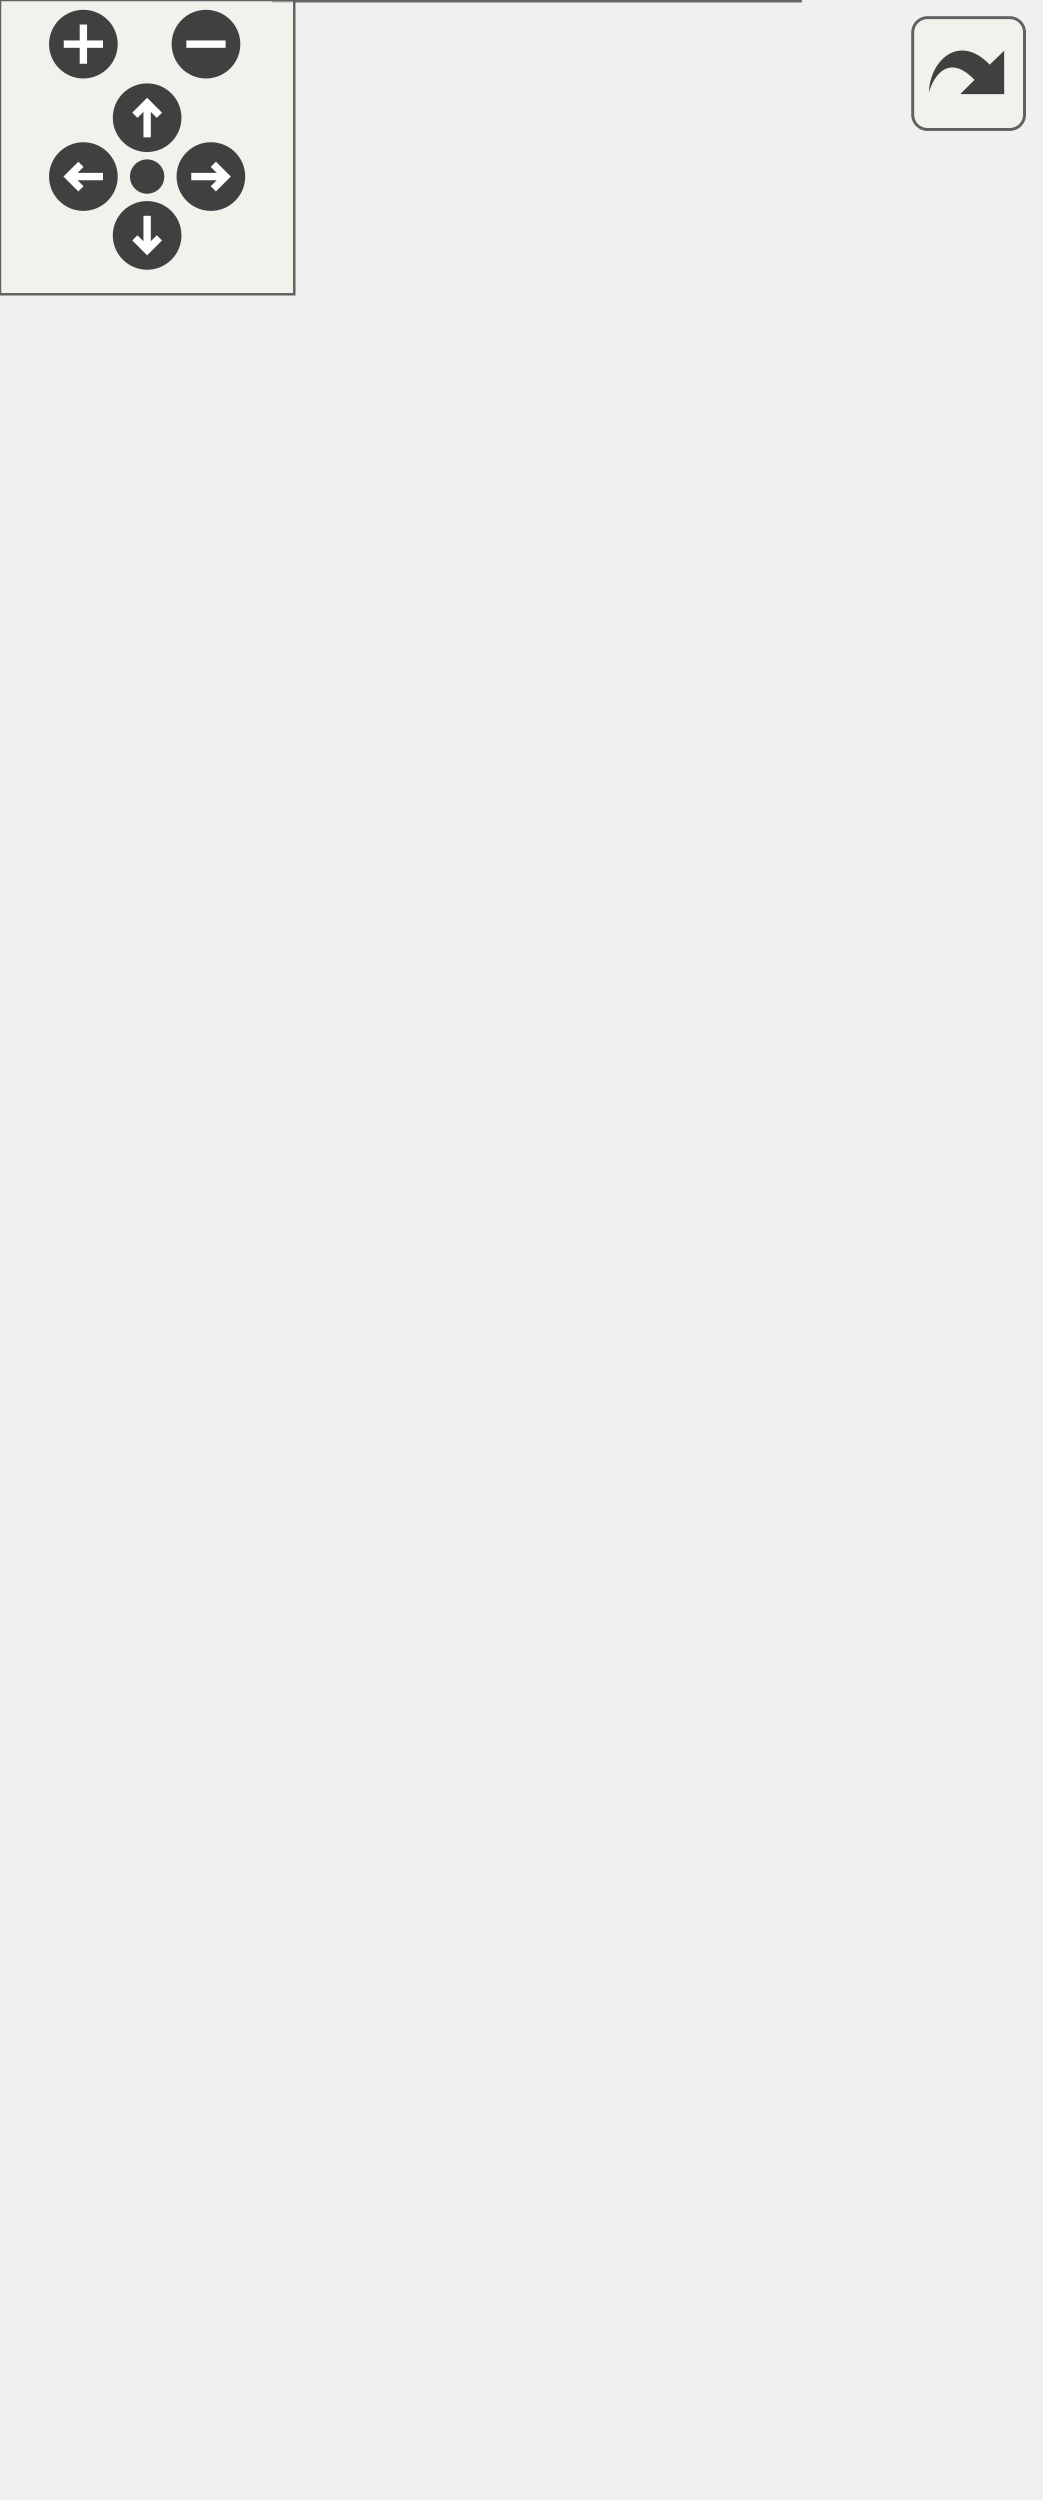
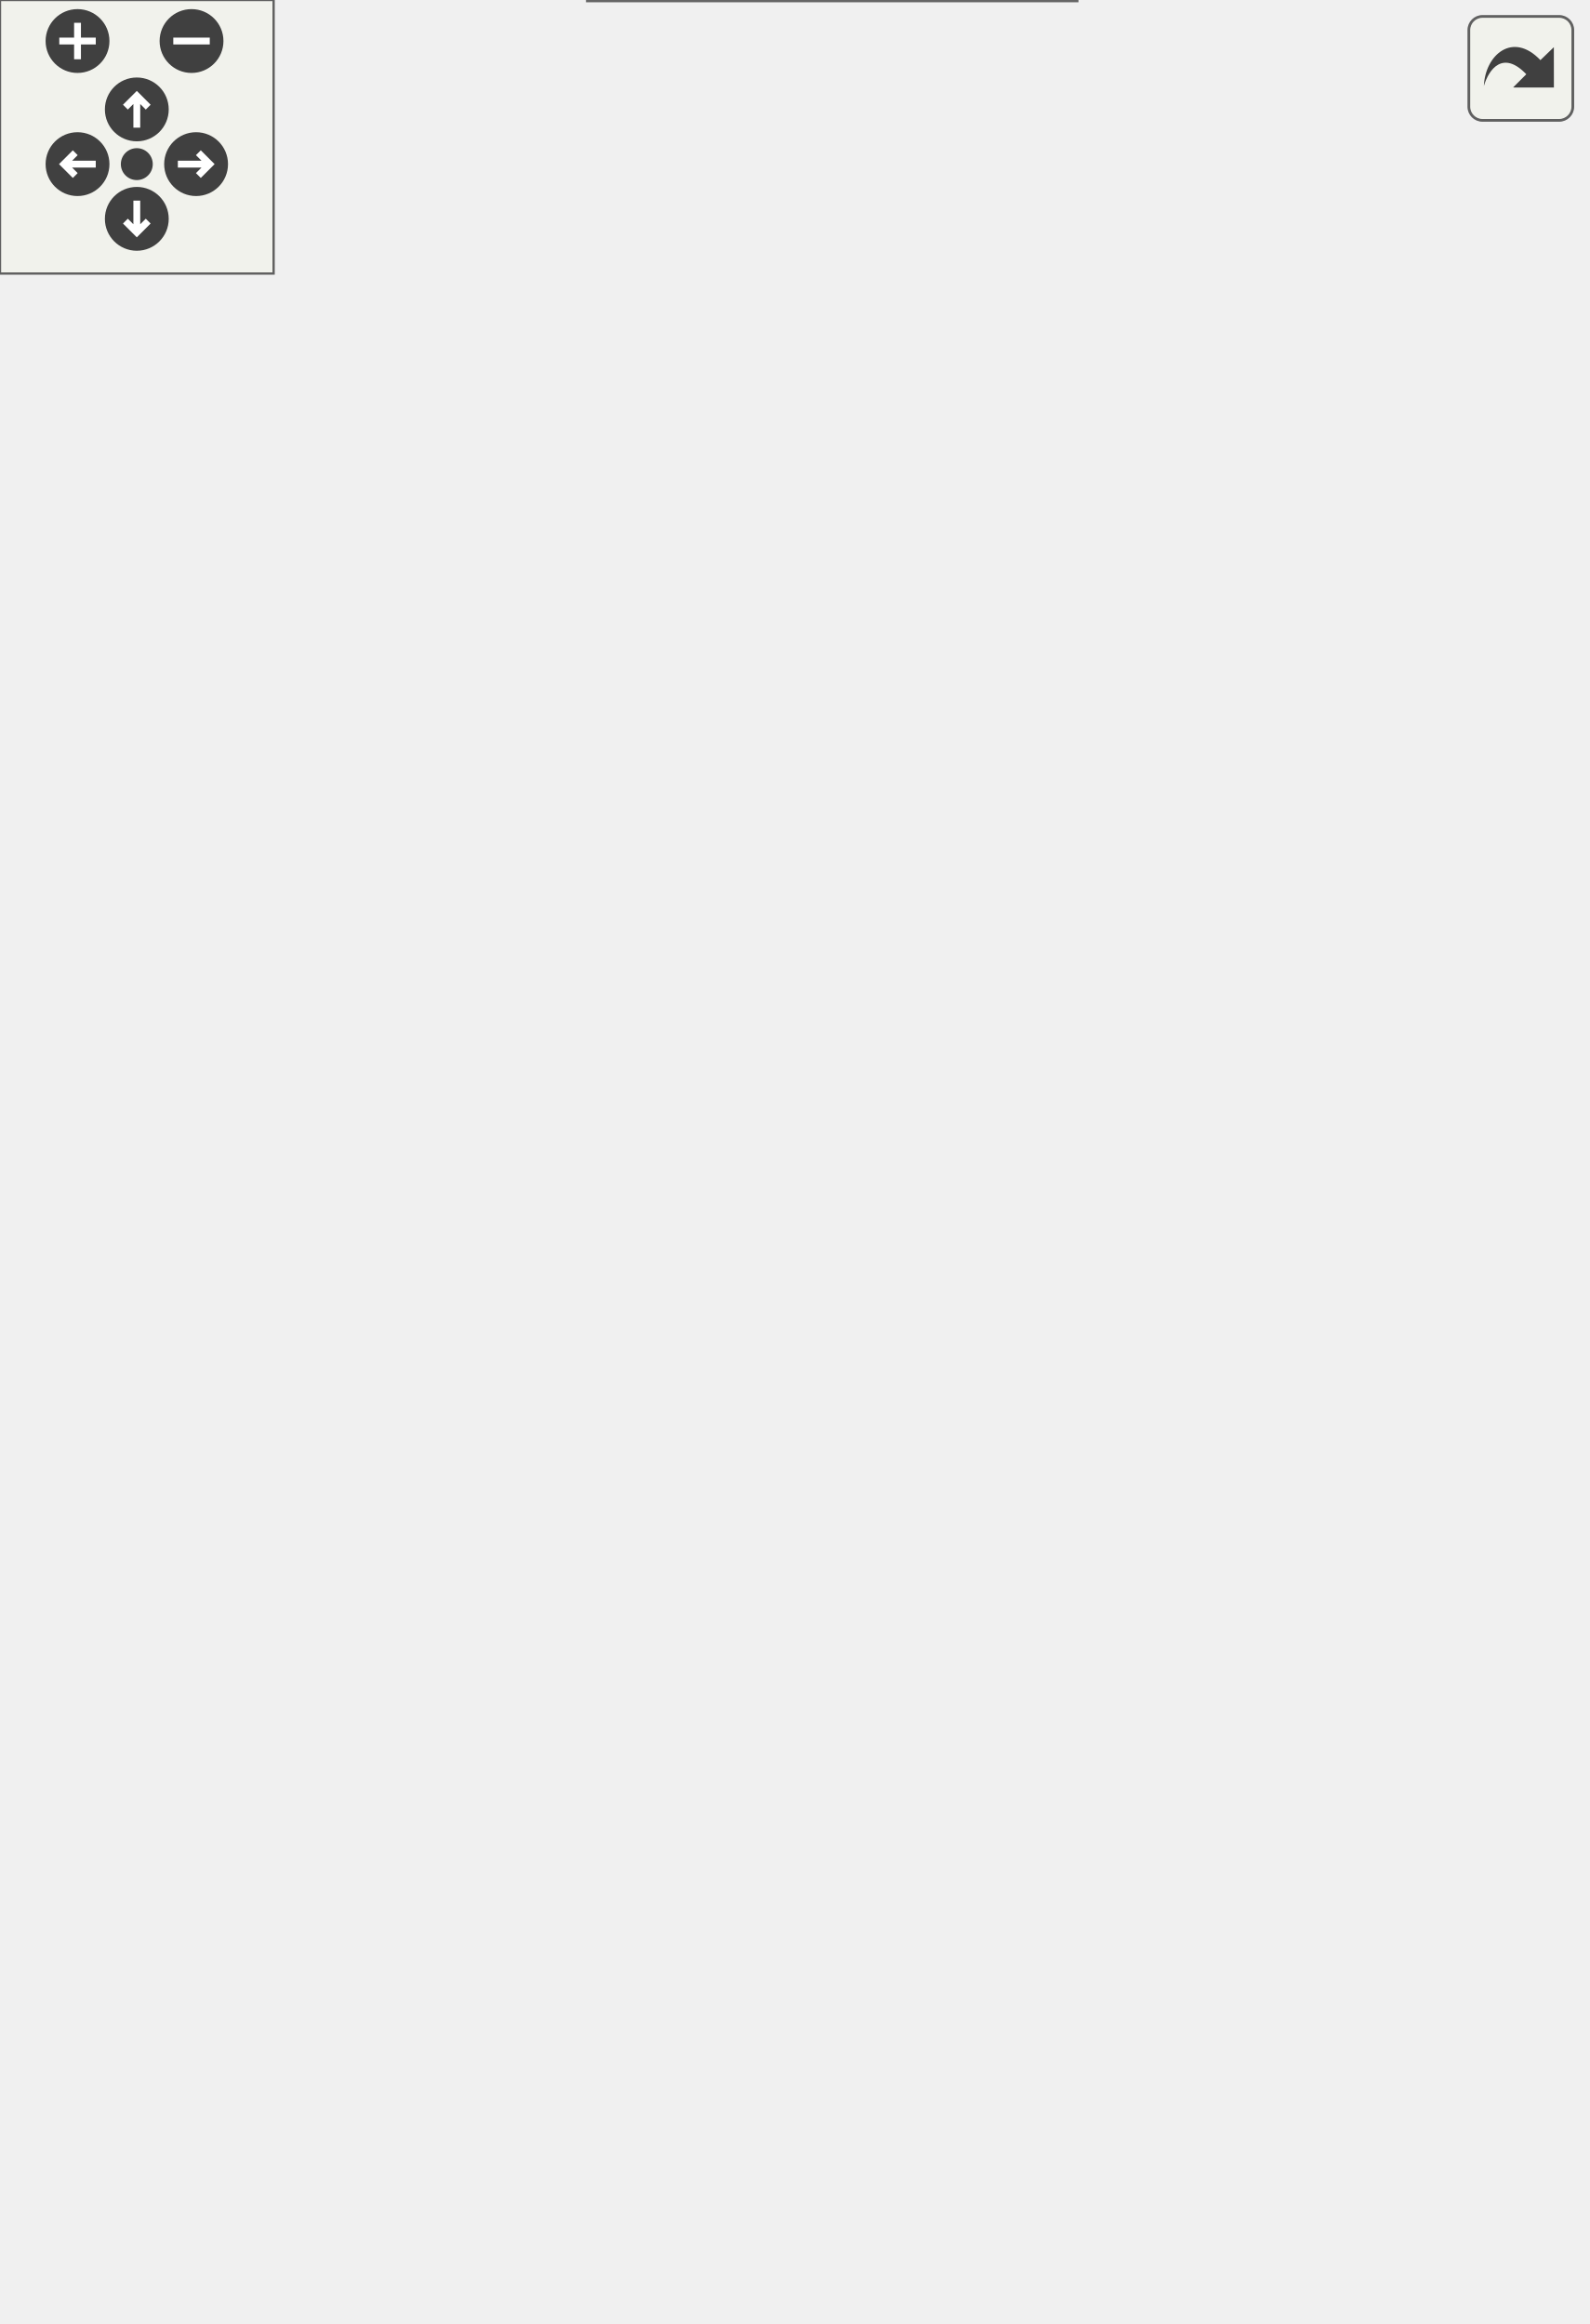
<svg xmlns="http://www.w3.org/2000/svg" xmlns:xlink="http://www.w3.org/1999/xlink" id="main" version="1.1" xml:space="preserve">
  <style type="text/css">
.edge:hover path { stroke: red; }
.edge:hover polygon { stroke: red; fill: red; }
</style>
  <defs>
    <circle id="rim" cx="0" cy="0" r="7" />
    <circle id="rim2" cx="0" cy="0" r="3.5" />
    <g id="zoomPlus">
      <use xlink:href="#rim" fill="#404040">
        <set attributeName="fill" to="#808080" begin="zoomplus.mouseover" end="zoomplus.mouseout" />
      </use>
      <path d="M-4,0h8M0,-4v8" fill="none" stroke="white" stroke-width="1.5" pointer-events="none" />
    </g>
    <g id="zoomMin">
      <use xlink:href="#rim" fill="#404040">
        <set attributeName="fill" to="#808080" begin="zoomminus.mouseover" end="zoomminus.mouseout" />
      </use>
      <path d="M-4,0h8" fill="none" stroke="white" stroke-width="1.5" pointer-events="none" />
    </g>
    <g id="dirArrow">
      <path fill="none" stroke="white" stroke-width="1.5" d="M0,-3.0v7 M-2.5,-0.5L0,-3.0L2.5,-0.5" />
    </g>
    <g id="resetDef">
      <use xlink:href="#rim2" fill="#404040">
        <set attributeName="fill" to="#808080" begin="reset.mouseover" end="reset.mouseout" />
      </use>
    </g>
  </defs>
  <svg id="graph" class="graph">
    <g id="viewport">
      <g id="node1" class="node">
        <g id="a_node1">
          <a xlink:title=" ">
-             <polygon fill="#999999" stroke="#666666" points="163,-63 56,-63 56,0 163,0 163,-63" />
-             <text text-anchor="middle" x="109.5" y="-51" font-family="Helvetica,sans-Serif" font-size="10.00">{m5avatar::DoggyEye</text>
-             <text text-anchor="start" x="64" y="-40" font-family="Helvetica,sans-Serif" font-size="10.00">||+ draw()</text>
-             <text text-anchor="start" x="64" y="-29" font-family="Helvetica,sans-Serif" font-size="10.00">+ BaseEye()</text>
-             <text text-anchor="start" x="64" y="-18" font-family="Helvetica,sans-Serif" font-size="10.00">+ BaseEye()</text>
-             <text text-anchor="middle" x="109.5" y="-7" font-family="Helvetica,sans-Serif" font-size="10.00">}</text>
+             <polygon fill="#999999" stroke="#666666" points="236,-63 129,-63 129,0 236,0 236,-63" />
+             <text text-anchor="middle" x="182.5" y="-51" font-family="Helvetica,sans-Serif" font-size="10.00">{m5avatar::DoggyEye</text>
+             <text text-anchor="start" x="137" y="-40" font-family="Helvetica,sans-Serif" font-size="10.00">||+ draw()</text>
+             <text text-anchor="start" x="137" y="-29" font-family="Helvetica,sans-Serif" font-size="10.00">+ BaseEye()</text>
+             <text text-anchor="start" x="137" y="-18" font-family="Helvetica,sans-Serif" font-size="10.00">+ BaseEye()</text>
+             <text text-anchor="middle" x="182.5" y="-7" font-family="Helvetica,sans-Serif" font-size="10.00">}</text>
          </a>
        </g>
      </g>
      <g id="node2" class="node">
        <g id="a_node2">
          <a xlink:href="classm5avatar_1_1_base_eye.html" target="_top" xlink:title=" ">
-             <polygon fill="white" stroke="#bfbfbf" points="162.5,-295 56.5,-295 56.5,-100 162.5,-100 162.5,-295" />
-             <text text-anchor="middle" x="109.5" y="-283" font-family="Helvetica,sans-Serif" font-size="10.00">{m5avatar::BaseEye</text>
-             <text text-anchor="start" x="64.5" y="-272" font-family="Helvetica,sans-Serif" font-size="10.00">|# height_</text>
-             <text text-anchor="start" x="64.5" y="-261" font-family="Helvetica,sans-Serif" font-size="10.00"># width_</text>
-             <text text-anchor="start" x="64.5" y="-250" font-family="Helvetica,sans-Serif" font-size="10.00"># is_left_</text>
-             <text text-anchor="start" x="64.5" y="-239" font-family="Helvetica,sans-Serif" font-size="10.00"># center_x_</text>
-             <text text-anchor="start" x="64.5" y="-228" font-family="Helvetica,sans-Serif" font-size="10.00"># center_y_</text>
-             <text text-anchor="start" x="64.5" y="-217" font-family="Helvetica,sans-Serif" font-size="10.00"># primary_color_</text>
-             <text text-anchor="start" x="64.5" y="-206" font-family="Helvetica,sans-Serif" font-size="10.00"># secondary_color_</text>
-             <text text-anchor="start" x="64.5" y="-195" font-family="Helvetica,sans-Serif" font-size="10.00"># background_color_</text>
-             <text text-anchor="start" x="64.5" y="-184" font-family="Helvetica,sans-Serif" font-size="10.00"># shifted_x_</text>
-             <text text-anchor="start" x="64.5" y="-173" font-family="Helvetica,sans-Serif" font-size="10.00"># shifted_y_</text>
-             <text text-anchor="start" x="64.5" y="-162" font-family="Helvetica,sans-Serif" font-size="10.00"># open_ratio_</text>
-             <text text-anchor="start" x="64.5" y="-151" font-family="Helvetica,sans-Serif" font-size="10.00"># expression_</text>
-             <text text-anchor="start" x="64.5" y="-140" font-family="Helvetica,sans-Serif" font-size="10.00">|+ BaseEye()</text>
-             <text text-anchor="start" x="64.5" y="-129" font-family="Helvetica,sans-Serif" font-size="10.00">+ BaseEye()</text>
-             <text text-anchor="start" x="64.5" y="-118" font-family="Helvetica,sans-Serif" font-size="10.00">+ update()</text>
-             <text text-anchor="middle" x="109.5" y="-107" font-family="Helvetica,sans-Serif" font-size="10.00">}</text>
+             <polygon fill="white" stroke="#bfbfbf" points="234,-284 131,-284 131,-100 234,-100 234,-284" />
+             <text text-anchor="middle" x="182.5" y="-272" font-family="Helvetica,sans-Serif" font-size="10.00">{m5avatar::BaseEye</text>
+             <text text-anchor="start" x="139" y="-261" font-family="Helvetica,sans-Serif" font-size="10.00">|# height_</text>
+             <text text-anchor="start" x="139" y="-250" font-family="Helvetica,sans-Serif" font-size="10.00"># width_</text>
+             <text text-anchor="start" x="139" y="-239" font-family="Helvetica,sans-Serif" font-size="10.00"># is_left_</text>
+             <text text-anchor="start" x="139" y="-228" font-family="Helvetica,sans-Serif" font-size="10.00"># center_x_</text>
+             <text text-anchor="start" x="139" y="-217" font-family="Helvetica,sans-Serif" font-size="10.00"># center_y_</text>
+             <text text-anchor="start" x="139" y="-206" font-family="Helvetica,sans-Serif" font-size="10.00"># iris_bg_color_</text>
+             <text text-anchor="start" x="139" y="-195" font-family="Helvetica,sans-Serif" font-size="10.00"># skin_color_</text>
+             <text text-anchor="start" x="139" y="-184" font-family="Helvetica,sans-Serif" font-size="10.00"># iris_x_</text>
+             <text text-anchor="start" x="139" y="-173" font-family="Helvetica,sans-Serif" font-size="10.00"># iris_y_</text>
+             <text text-anchor="start" x="139" y="-162" font-family="Helvetica,sans-Serif" font-size="10.00"># open_ratio_</text>
+             <text text-anchor="start" x="139" y="-151" font-family="Helvetica,sans-Serif" font-size="10.00"># expression_</text>
+             <text text-anchor="start" x="139" y="-140" font-family="Helvetica,sans-Serif" font-size="10.00">|+ BaseEye()</text>
+             <text text-anchor="start" x="139" y="-129" font-family="Helvetica,sans-Serif" font-size="10.00">+ BaseEye()</text>
+             <text text-anchor="start" x="139" y="-118" font-family="Helvetica,sans-Serif" font-size="10.00">+ update()</text>
+             <text text-anchor="middle" x="182.5" y="-107" font-family="Helvetica,sans-Serif" font-size="10.00">}</text>
          </a>
        </g>
      </g>
      <g id="edge1" class="edge">
-         <path fill="none" stroke="#63b8ff" d="M109.5,-88.24C109.5,-79.37 109.5,-70.97 109.5,-63.49" />
-         <polygon fill="none" stroke="#63b8ff" points="106,-88.16 109.5,-98.16 113,-88.16 106,-88.16" />
+         <path fill="none" stroke="#63b8ff" d="M182.5,-88.23C182.5,-79.31 182.5,-70.84 182.5,-63.3" />
+         <polygon fill="none" stroke="#63b8ff" points="179,-88.2 182.5,-98.2 186,-88.2 179,-88.2" />
      </g>
      <g id="node3" class="node">
        <g id="a_node3">
          <a xlink:href="classm5avatar_1_1_drawable.html" target="_top" xlink:title=" ">
-             <polygon fill="white" stroke="#bfbfbf" points="105,-421.5 0,-421.5 0,-369.5 105,-369.5 105,-421.5" />
-             <text text-anchor="middle" x="52.5" y="-409.5" font-family="Helvetica,sans-Serif" font-size="10.00">{m5avatar::Drawable</text>
-             <text text-anchor="start" x="8" y="-398.5" font-family="Helvetica,sans-Serif" font-size="10.00">||+ ~Drawable()</text>
-             <text text-anchor="start" x="8" y="-387.5" font-family="Helvetica,sans-Serif" font-size="10.00">+ draw()</text>
-             <text text-anchor="middle" x="52.5" y="-376.5" font-family="Helvetica,sans-Serif" font-size="10.00">}</text>
+             <polygon fill="white" stroke="#bfbfbf" points="105,-416 0,-416 0,-364 105,-364 105,-416" />
+             <text text-anchor="middle" x="52.5" y="-404" font-family="Helvetica,sans-Serif" font-size="10.00">{m5avatar::Drawable</text>
+             <text text-anchor="start" x="8" y="-393" font-family="Helvetica,sans-Serif" font-size="10.00">||+ ~Drawable()</text>
+             <text text-anchor="start" x="8" y="-382" font-family="Helvetica,sans-Serif" font-size="10.00">+ draw()</text>
+             <text text-anchor="middle" x="52.5" y="-371" font-family="Helvetica,sans-Serif" font-size="10.00">}</text>
          </a>
        </g>
      </g>
      <g id="edge2" class="edge">
-         <path fill="none" stroke="#63b8ff" d="M62.98,-358.45C68.22,-340.45 74.83,-317.72 81.41,-295.09" />
-         <polygon fill="none" stroke="#63b8ff" points="59.69,-357.24 60.26,-367.82 66.41,-359.2 59.69,-357.24" />
+         <path fill="none" stroke="#63b8ff" d="M75.44,-354.41C90.77,-331.3 111.57,-299.95 130.75,-271.02" />
+         <polygon fill="none" stroke="#63b8ff" points="72.68,-352.25 70.07,-362.52 78.51,-356.12 72.68,-352.25" />
      </g>
      <g id="node4" class="node">
        <g id="a_node4">
-           <a xlink:href="classm5avatar_1_1_gaze.html" target="_top" xlink:title=" ">
-             <polygon fill="white" stroke="#bfbfbf" points="211.5,-449 123.5,-449 123.5,-342 211.5,-342 211.5,-449" />
-             <text text-anchor="middle" x="167.5" y="-437" font-family="Helvetica,sans-Serif" font-size="10.00">{m5avatar::Gaze</text>
-             <text text-anchor="start" x="131.5" y="-426" font-family="Helvetica,sans-Serif" font-size="10.00">||+ Gaze()</text>
-             <text text-anchor="start" x="131.5" y="-415" font-family="Helvetica,sans-Serif" font-size="10.00">+ Gaze()</text>
-             <text text-anchor="start" x="131.5" y="-404" font-family="Helvetica,sans-Serif" font-size="10.00">+ ~Gaze()</text>
-             <text text-anchor="start" x="131.5" y="-393" font-family="Helvetica,sans-Serif" font-size="10.00">+ Gaze()</text>
-             <text text-anchor="start" x="131.5" y="-382" font-family="Helvetica,sans-Serif" font-size="10.00">+ operator=()</text>
-             <text text-anchor="start" x="131.5" y="-371" font-family="Helvetica,sans-Serif" font-size="10.00">+ getVertical()</text>
-             <text text-anchor="start" x="131.5" y="-360" font-family="Helvetica,sans-Serif" font-size="10.00">+ getHorizontal()</text>
-             <text text-anchor="middle" x="167.5" y="-349" font-family="Helvetica,sans-Serif" font-size="10.00">}</text>
+           <a xlink:href="classm5avatar_1_1_color_palette.html" target="_top" xlink:title=" ">
+             <polygon fill="white" stroke="#666666" points="241.5,-449 123.5,-449 123.5,-331 241.5,-331 241.5,-449" />
+             <text text-anchor="middle" x="182.5" y="-437" font-family="Helvetica,sans-Serif" font-size="10.00">{m5avatar::ColorPalette</text>
+             <text text-anchor="start" x="131.5" y="-426" font-family="Helvetica,sans-Serif" font-size="10.00">||+ ColorPalette()</text>
+             <text text-anchor="start" x="131.5" y="-415" font-family="Helvetica,sans-Serif" font-size="10.00">+ ~ColorPalette()</text>
+             <text text-anchor="start" x="131.5" y="-404" font-family="Helvetica,sans-Serif" font-size="10.00">+ ColorPalette()</text>
+             <text text-anchor="start" x="131.5" y="-393" font-family="Helvetica,sans-Serif" font-size="10.00">+ operator=()</text>
+             <text text-anchor="start" x="131.5" y="-382" font-family="Helvetica,sans-Serif" font-size="10.00">+ get()</text>
+             <text text-anchor="start" x="131.5" y="-371" font-family="Helvetica,sans-Serif" font-size="10.00">+ set()</text>
+             <text text-anchor="start" x="131.5" y="-360" font-family="Helvetica,sans-Serif" font-size="10.00">+ contains()</text>
+             <text text-anchor="start" x="131.5" y="-349" font-family="Helvetica,sans-Serif" font-size="10.00">+ clear()</text>
+             <text text-anchor="middle" x="182.5" y="-338" font-family="Helvetica,sans-Serif" font-size="10.00">}</text>
          </a>
        </g>
      </g>
      <g id="edge3" class="edge">
-         <path fill="none" stroke="#404040" d="M151.88,-341.72C148.72,-331.03 145.28,-319.42 141.78,-307.6" />
-         <polygon fill="none" stroke="#404040" points="141.78,-307.6 136.25,-302.98 138.38,-296.09 143.92,-300.71 141.78,-307.6" />
-         <text text-anchor="middle" x="161.5" y="-316" font-family="Helvetica,sans-Serif" font-size="10.00"> #gaze_</text>
+         <path fill="none" stroke="#404040" d="M182.5,-330.72C182.5,-320.15 182.5,-308.83 182.5,-297.39" />
+         <polygon fill="none" stroke="#404040" points="182.5,-297.37 178.5,-291.37 182.5,-285.37 186.5,-291.37 182.5,-297.37" />
+         <text text-anchor="middle" x="204" y="-305" font-family="Helvetica,sans-Serif" font-size="10.00"> #palette_</text>
+       </g>
+       <g id="node5" class="node">
+         <g id="a_node5">
+           <a xlink:href="classm5avatar_1_1_gaze.html" target="_top" xlink:title=" ">
+             <polygon fill="white" stroke="#bfbfbf" points="347.5,-443.5 259.5,-443.5 259.5,-336.5 347.5,-336.5 347.5,-443.5" />
+             <text text-anchor="middle" x="303.5" y="-431.5" font-family="Helvetica,sans-Serif" font-size="10.00">{m5avatar::Gaze</text>
+             <text text-anchor="start" x="267.5" y="-420.5" font-family="Helvetica,sans-Serif" font-size="10.00">||+ Gaze()</text>
+             <text text-anchor="start" x="267.5" y="-409.5" font-family="Helvetica,sans-Serif" font-size="10.00">+ Gaze()</text>
+             <text text-anchor="start" x="267.5" y="-398.5" font-family="Helvetica,sans-Serif" font-size="10.00">+ ~Gaze()</text>
+             <text text-anchor="start" x="267.5" y="-387.5" font-family="Helvetica,sans-Serif" font-size="10.00">+ Gaze()</text>
+             <text text-anchor="start" x="267.5" y="-376.5" font-family="Helvetica,sans-Serif" font-size="10.00">+ operator=()</text>
+             <text text-anchor="start" x="267.5" y="-365.5" font-family="Helvetica,sans-Serif" font-size="10.00">+ getVertical()</text>
+             <text text-anchor="start" x="267.5" y="-354.5" font-family="Helvetica,sans-Serif" font-size="10.00">+ getHorizontal()</text>
+             <text text-anchor="middle" x="303.5" y="-343.5" font-family="Helvetica,sans-Serif" font-size="10.00">}</text>
+           </a>
+         </g>
+       </g>
+       <g id="edge4" class="edge">
+         <path fill="none" stroke="#404040" d="M270.92,-336.22C261.67,-321.24 251.31,-304.46 241.03,-287.81" />
+         <polygon fill="none" stroke="#404040" points="241.07,-287.88 234.52,-284.88 234.77,-277.67 241.33,-280.67 241.07,-287.88" />
+         <text text-anchor="middle" x="270.5" y="-305" font-family="Helvetica,sans-Serif" font-size="10.00"> #gaze_</text>
      </g>
    </g>
  </svg>
  <g id="navigator" transform="translate(0 0)" fill="#404254">
    <rect fill="#f2f5e9" fill-opacity="0.5" stroke="#606060" stroke-width=".5" x="0" y="0" width="60" height="60" />
    <use id="zoomplus" xlink:href="#zoomPlus" x="17" y="9" />
    <use id="zoomminus" xlink:href="#zoomMin" x="42" y="9" />
    <use id="reset" xlink:href="#resetDef" x="30" y="36" />
    <g id="arrowUp" xlink:href="#dirArrow" transform="translate(30 24)">
      <use xlink:href="#rim" fill="#404040">
        <set attributeName="fill" to="#808080" begin="arrowUp.mouseover" end="arrowUp.mouseout" />
      </use>
      <path fill="none" stroke="white" stroke-width="1.5" d="M0,-3.0v7 M-2.5,-0.5L0,-3.0L2.5,-0.5" />
    </g>
    <g id="arrowRight" xlink:href="#dirArrow" transform="rotate(90) translate(36 -43)">
      <use xlink:href="#rim" fill="#404040">
        <set attributeName="fill" to="#808080" begin="arrowRight.mouseover" end="arrowRight.mouseout" />
      </use>
      <path fill="none" stroke="white" stroke-width="1.5" d="M0,-3.0v7 M-2.5,-0.5L0,-3.0L2.5,-0.5" />
    </g>
    <g id="arrowDown" xlink:href="#dirArrow" transform="rotate(180) translate(-30 -48)">
      <use xlink:href="#rim" fill="#404040">
        <set attributeName="fill" to="#808080" begin="arrowDown.mouseover" end="arrowDown.mouseout" />
      </use>
      <path fill="none" stroke="white" stroke-width="1.5" d="M0,-3.0v7 M-2.5,-0.5L0,-3.0L2.5,-0.5" />
    </g>
    <g id="arrowLeft" xlink:href="#dirArrow" transform="rotate(270) translate(-36 17)">
      <use xlink:href="#rim" fill="#404040">
        <set attributeName="fill" to="#808080" begin="arrowLeft.mouseover" end="arrowLeft.mouseout" />
      </use>
      <path fill="none" stroke="white" stroke-width="1.5" d="M0,-3.0v7 M-2.5,-0.5L0,-3.0L2.5,-0.5" />
    </g>
  </g>
  <svg viewBox="0 0 15 15" width="100%" height="30px" preserveAspectRatio="xMaxYMin meet">
    <g id="arrow_out" transform="scale(0.3 0.3)">
      <a xlink:href="classm5avatar_1_1_doggy_eye__coll__graph_org.svg" target="_base">
        <rect id="button" ry="5" rx="5" y="6" x="6" height="38" width="38" fill="#f2f5e9" fill-opacity="0.5" stroke="#606060" stroke-width="1.0" />
        <path id="arrow" d="M 11.5,31.437 C 11.94,20.098 22.043,11.323 32.159,21.979 L 37.069,17.246 C 37.069,17.246 37.088,32 37.088,32 L 22.16,31.978 C 22.16,31.978 26.998,27.14 26.998,27.14 C 18.529,18.264 13.292,25.23 11.5,31.437 z" style="fill:#404040;" />
      </a>
    </g>
  </svg>
</svg>
